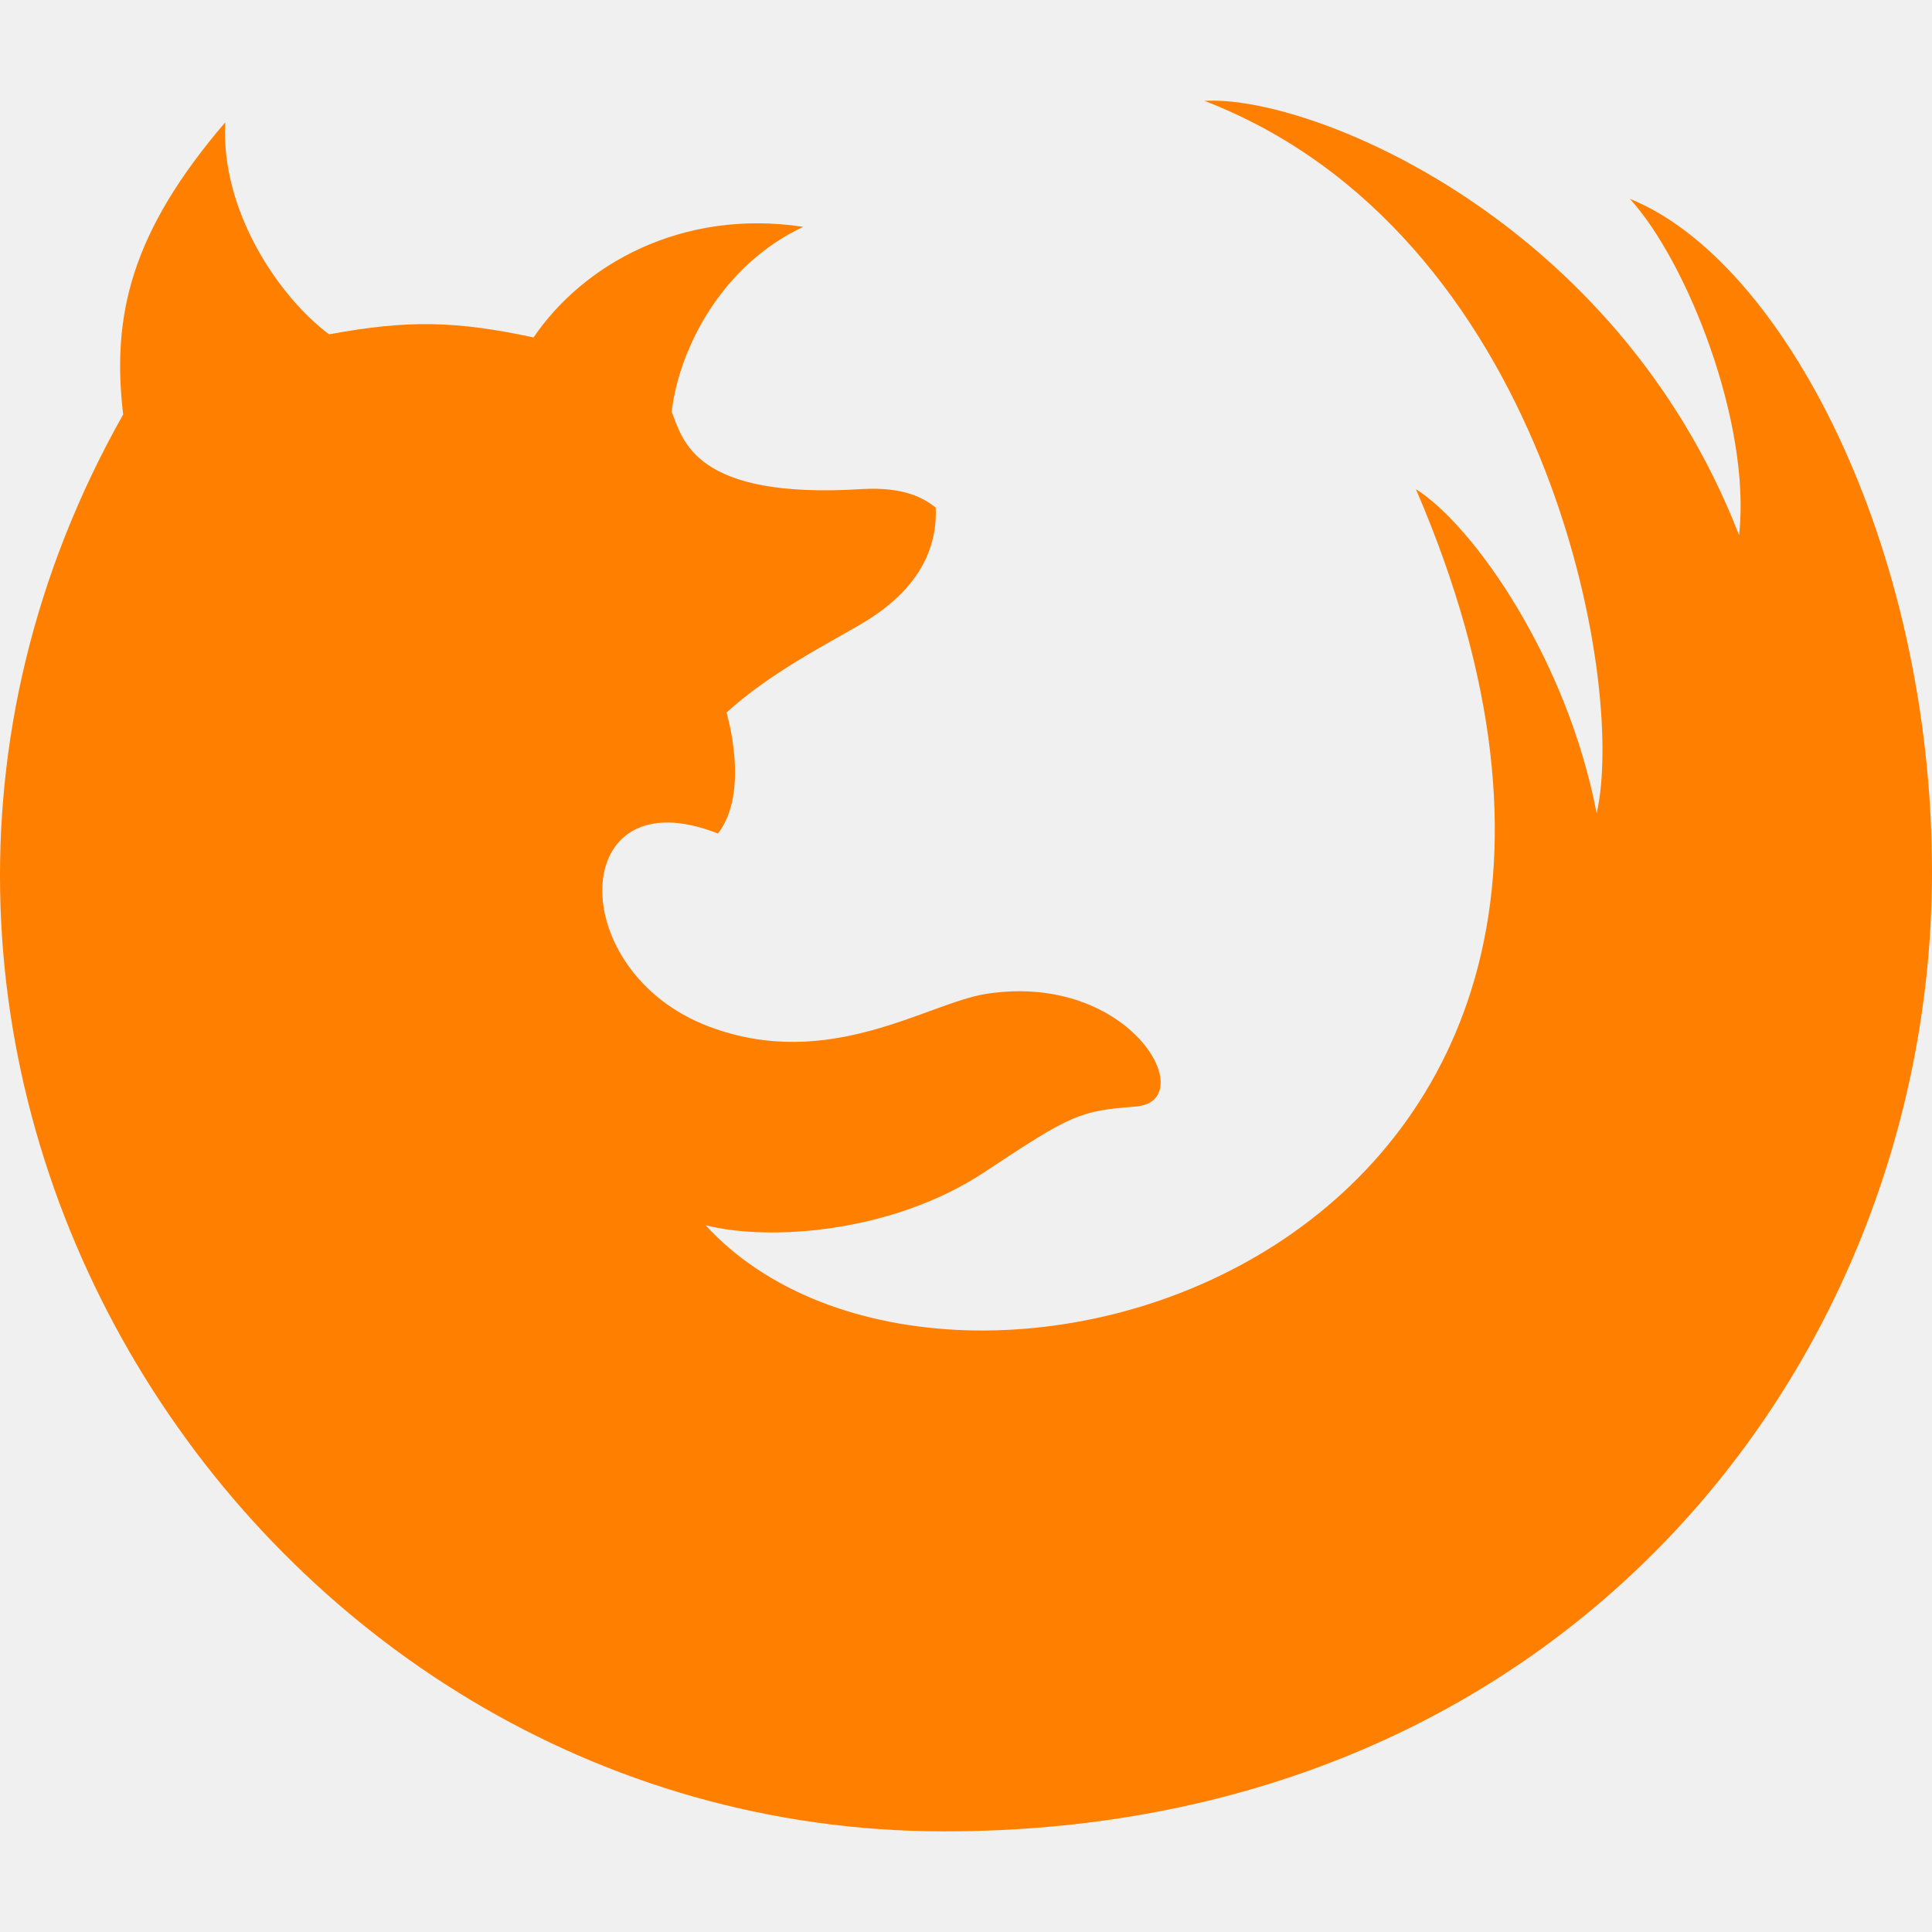
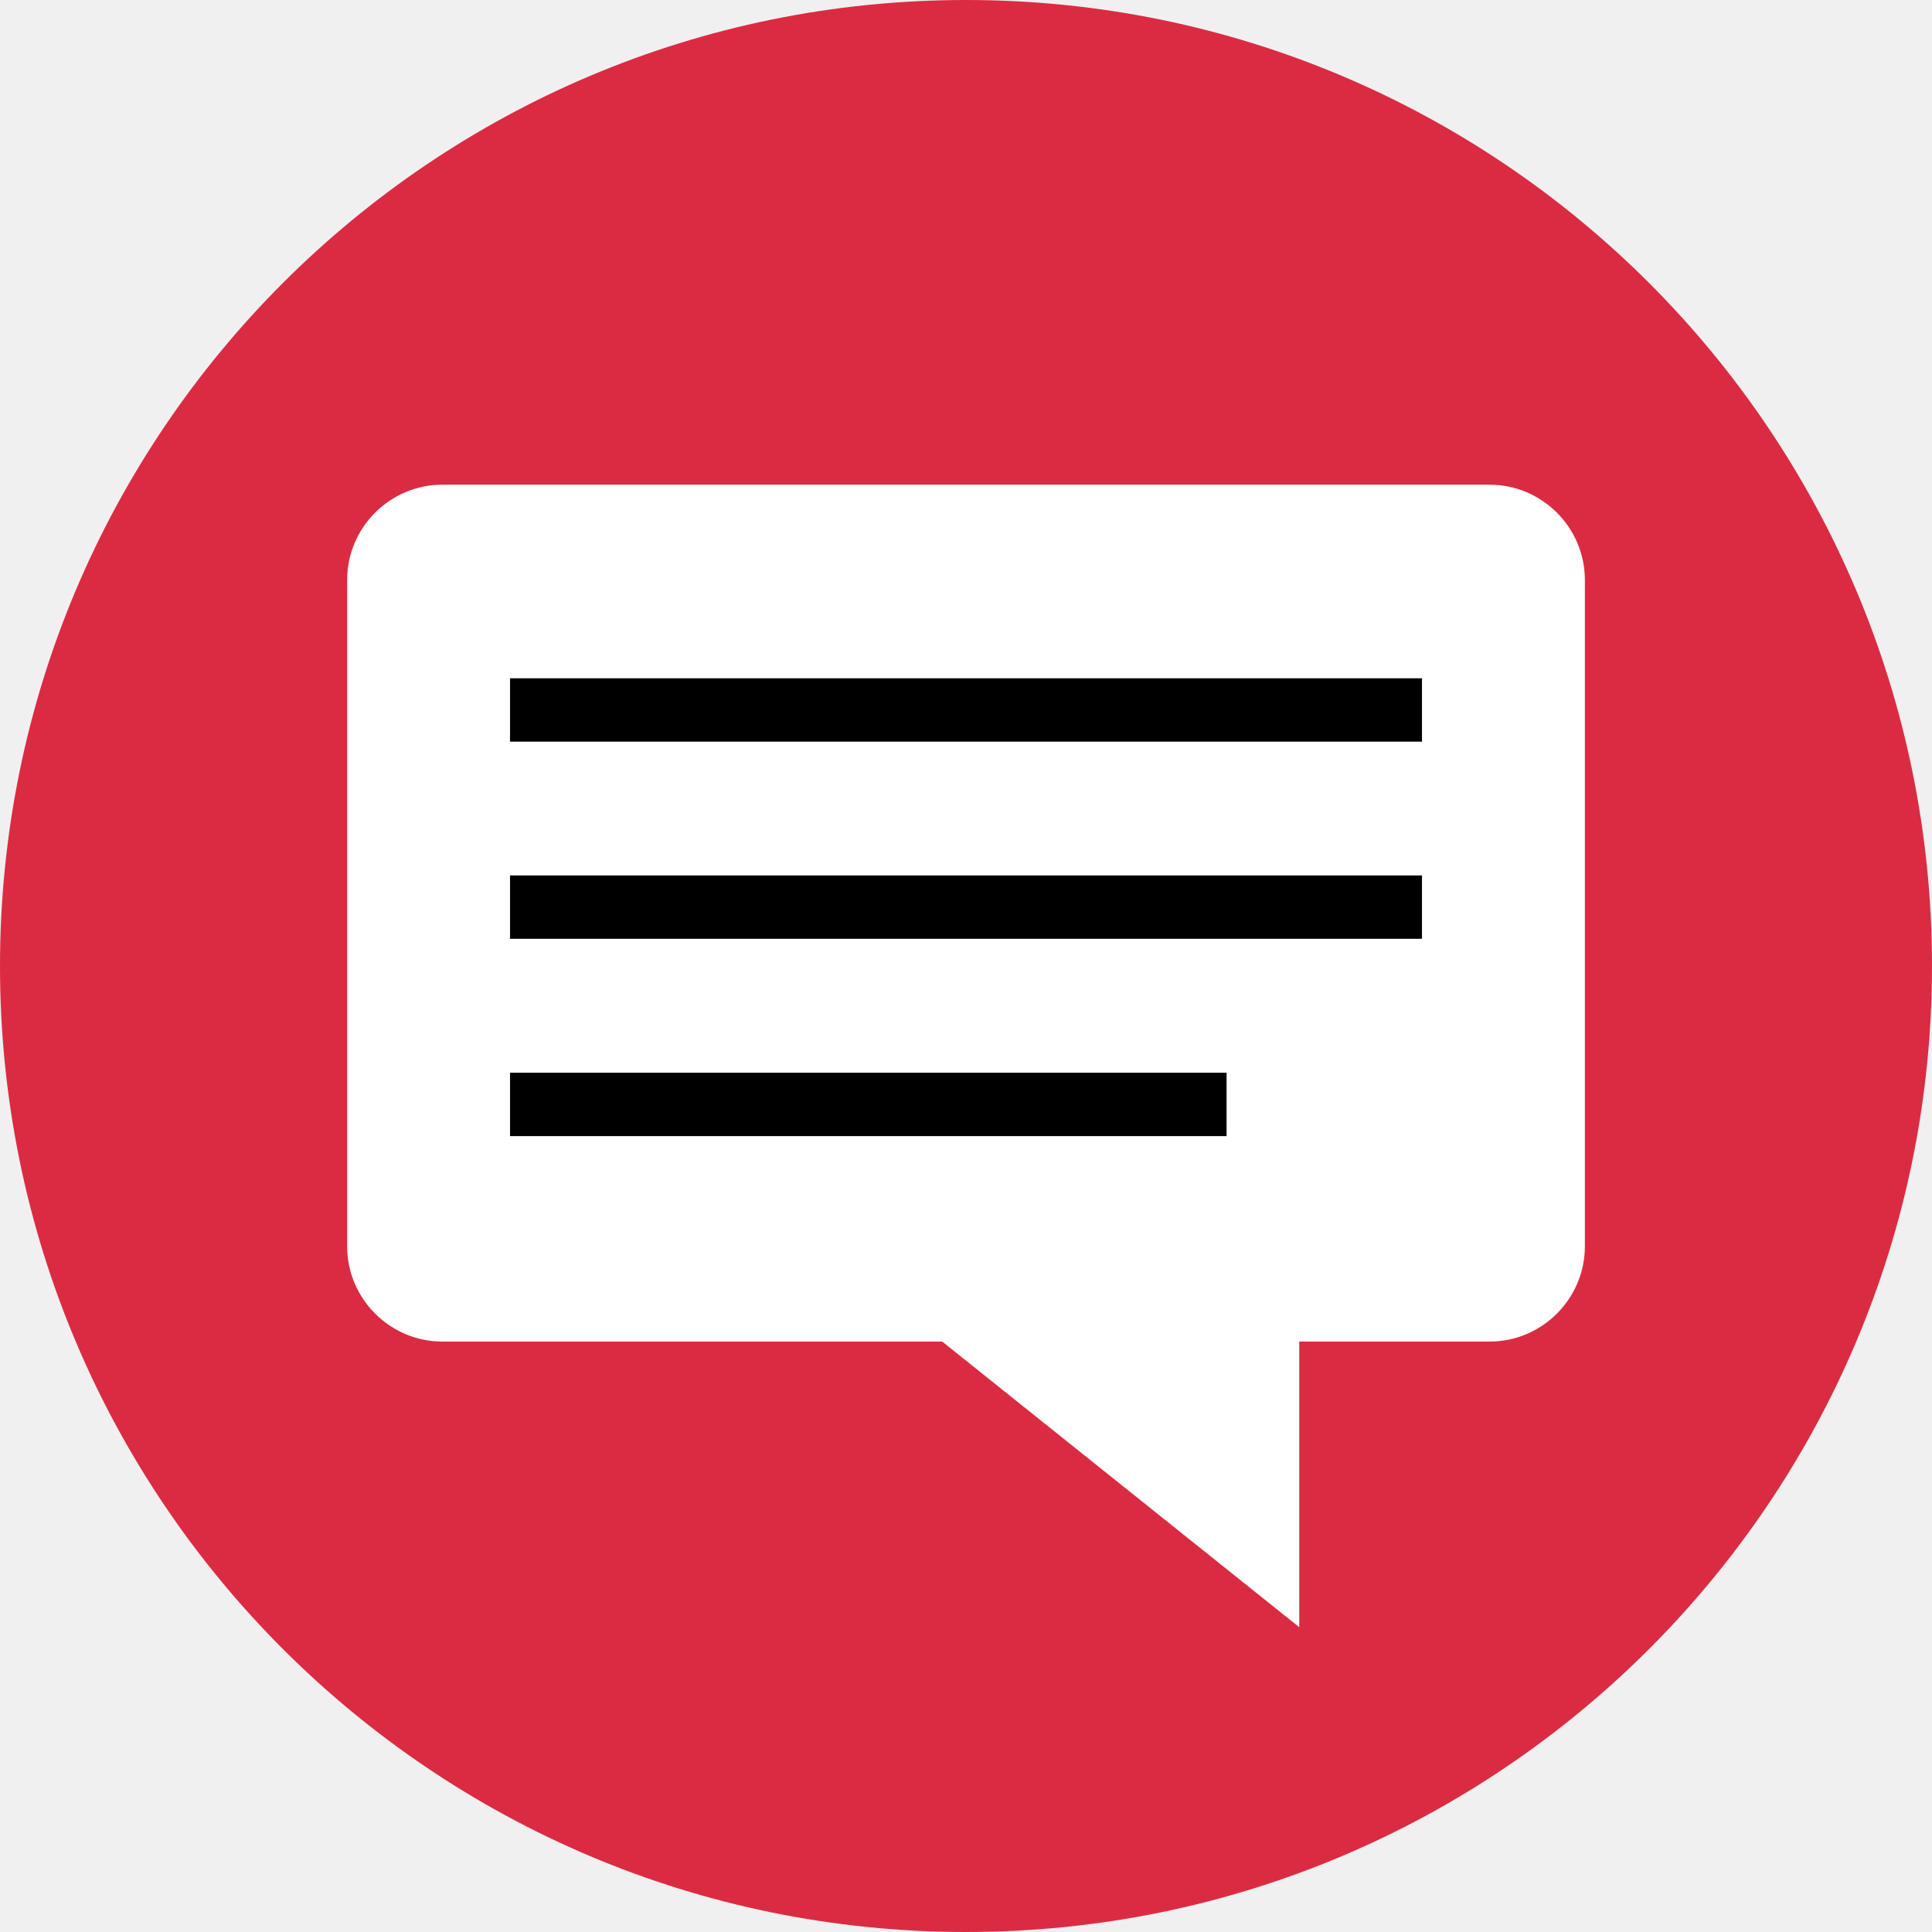
- <svg xmlns="http://www.w3.org/2000/svg" enable-background="new 0 0 128 128" id="Social_Icons" version="1.1" viewBox="0 0 128 128" xml:space="preserve">
-   <g id="_x36__stroke">
-     <g id="Mozilla_Firefox">
-       <rect clip-rule="evenodd" fill="none" fill-rule="evenodd" height="128" width="128" />
-       <path clip-rule="evenodd" d="M44.501,27.278    c0.5-4.236,3.349-9.731,8.713-12.25c-8.059-1.221-14.603,2.519-17.863,7.327c-5.172-1.106-8.35-1.167-13.552-0.204    c-3.301-2.48-7.182-8.131-6.878-14.044c-6.245,7.292-7.532,12.79-6.762,19.354c-24.036,42.621,8.302,93.872,54.397,93.872    c41.412,0,65.444-31.395,65.444-63.564c0-21.695-9.907-40.526-20.021-44.598c3.774,4.123,8.061,14.861,7.24,22.293    C107.055,14.393,86.671,6.249,79.802,6.683c22.581,8.728,27.985,38.438,25.981,47.207c-1.963-10.282-8.228-19.139-11.975-21.48    c21.869,50.786-30.946,66.39-47.061,48.764c4.156,1.068,12.359,0.543,18.504-3.536c5.749-3.817,6.29-4.041,9.984-4.325    c4.388-0.338-0.264-8.927-9.849-7.474c-3.944,0.598-10.443,5.195-18.436,2.165c-9.645-3.656-9.341-16.707,0.618-12.781    c2.156-2.773,0.564-8.014,0.564-8.014c2.894-2.627,6.547-4.477,8.772-5.778c1.459-0.853,5.305-3.215,5.088-7.807    c-0.784-0.607-2.05-1.383-4.902-1.221C45.975,33.102,45.232,29.122,44.501,27.278z" fill="#FF8000" fill-rule="evenodd" id="Mozilla_Firefox_1_" />
-     </g>
-   </g>
+ <svg xmlns="http://www.w3.org/2000/svg" version="1.1" id="Layer_1" viewBox="0 0 512 512" xml:space="preserve">
+   <circle style="fill:#DB2B42;" cx="256" cy="256" r="256" />
+   <path style="fill:#FFFFFF;" d="M394.768,128.448H117.232C103.352,128.448,92,139.8,92,153.68v176.616  c0,13.88,11.352,25.232,25.232,25.232h132.464l94.616,75.696v-75.696h50.464c13.88,0,25.232-11.352,25.232-25.232V153.68  C420,139.8,408.648,128.448,394.768,128.448z" />
+   <rect x="135.16" y="179.752" width="241.68" height="16.792" />
+   <rect x="135.16" y="232" width="241.68" height="16.792" />
+   <rect x="135.16" y="284.288" width="189.896" height="16.792" />
</svg>
